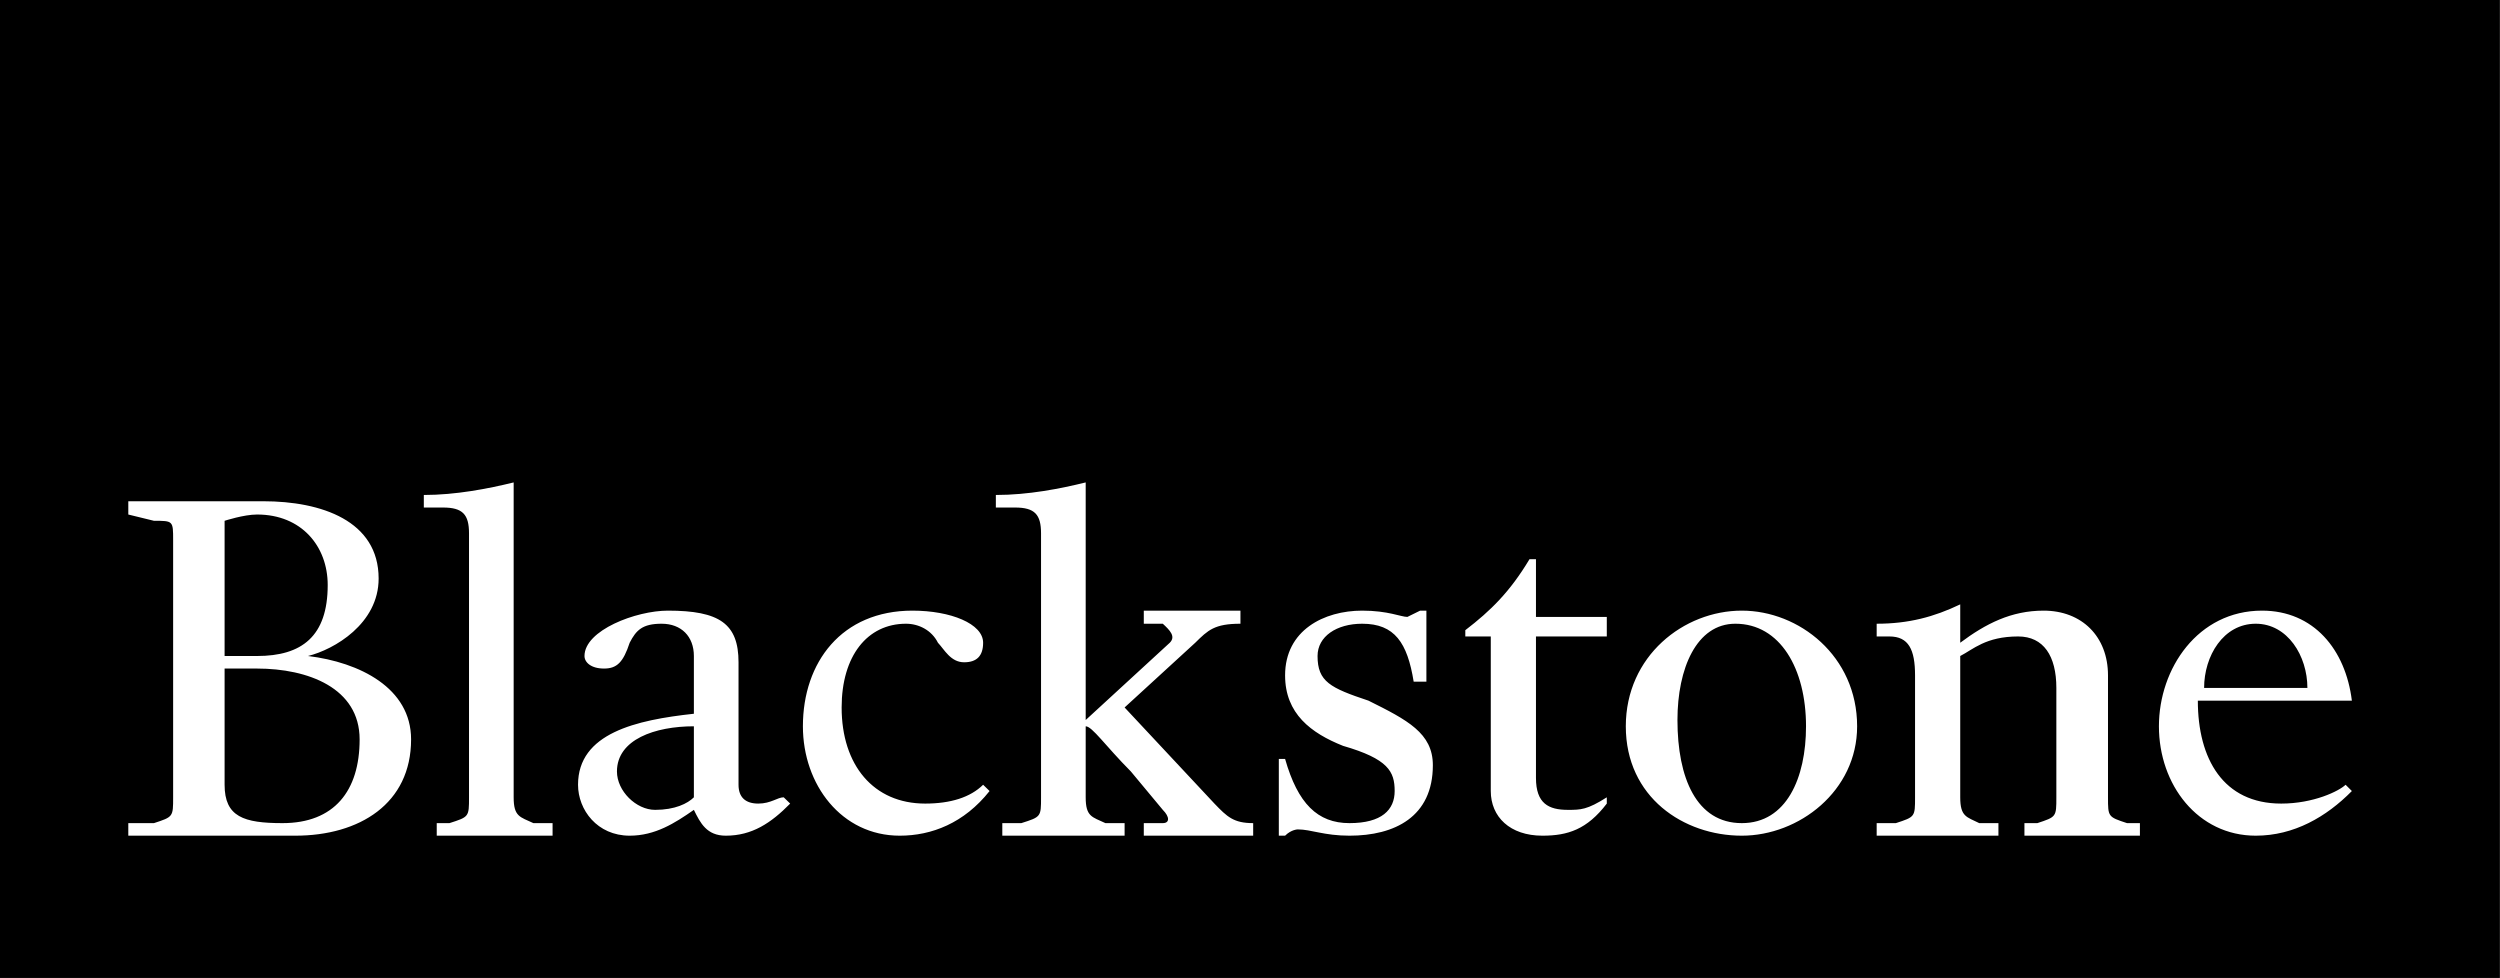
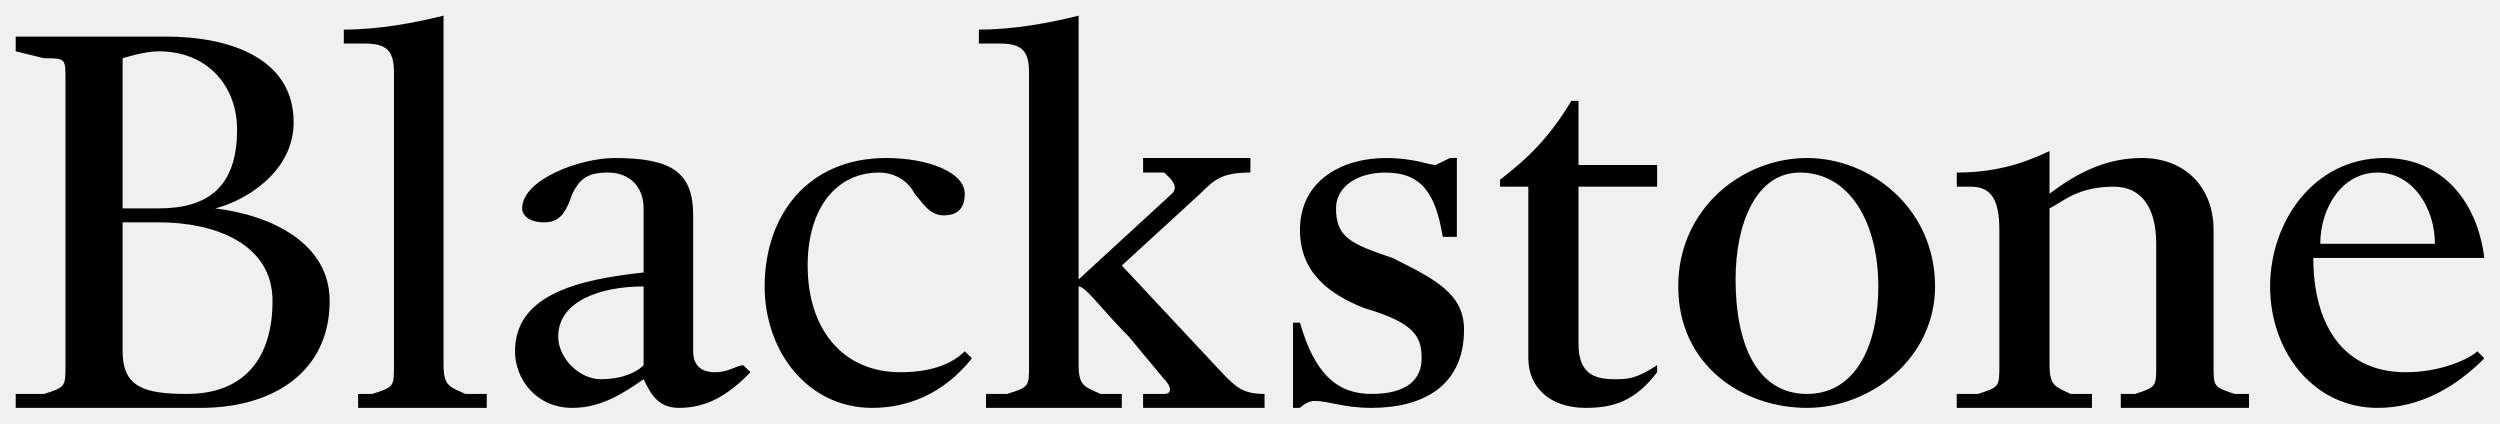
- <svg xmlns="http://www.w3.org/2000/svg" id="svg2" xml:space="preserve" height="195.57" width="500" version="1.0">
-   <path id="rectangle" d="m241.77 150.4h111.53v43.63h-111.53v-43.63z" transform="matrix(4.4831 0 0 -4.4831 -1083.9 869.85)" />
-   <path id="Blackstone" d="m316.91 837.79c3.24 0 6.43 1.09 6.43 4.31 0 2.52-2.48 3.96-3.94 4.32 2.88 0.35 5.75 1.78 5.75 4.65 0 3.58-2.87 5.37-6.46 5.37h-9.31v-0.7h1.43c1.07-0.35 1.07-0.35 1.07-1.44v-3.58-7.18-3.58c0-1.08 0-1.08-1.07-1.08-1.43-0.35-1.43-0.35-1.43-0.35v-0.74h7.53zm-2.16 1.09v7.54h1.81c2.49 0 3.94-1.09 3.94-3.96 0-2.15-1.45-3.93-3.94-3.93-0.74 0-1.81 0.35-1.81 0.35zm0 8.24v6.48c0 1.79 1.07 2.14 3.23 2.14 2.88 0 4.3-1.79 4.3-4.67 0-2.87-2.88-3.95-5.72-3.95h-1.81zm16.12 3.6v3.58c0 1.09 0.36 1.09 1.1 1.44h1.07v0.7h-6.46v-0.7h0.71c1.09-0.35 1.09-0.35 1.09-1.44v-3.58-11.14c0-1.05-0.35-1.44-1.45-1.44h-1.07v-0.7c1.78 0 3.59-0.35 5.01-0.7v5.36 8.62zm10.05 4.28c-1.06 0.74-2.16 1.44-3.58 1.44-1.81 0-2.88-1.44-2.88-2.84 0-2.88 3.24-3.61 6.46-3.96v-3.22c0-1.09-0.7-1.8-1.8-1.8-1.07 0-1.42 0.36-1.78 1.06-0.36 1.09-0.71 1.44-1.43 1.44-0.73 0-1.09-0.35-1.09-0.7 0-1.44 2.88-2.53 4.65-2.53 2.88 0 3.94 0.73 3.94 2.88v6.83c0 0.7 0.39 1.05 1.1 1.05s1.07-0.35 1.42-0.35l0.36 0.35c-1.07 1.09-2.13 1.79-3.59 1.79-1.06 0-1.42-0.7-1.78-1.44zm0-4.66c-2.16 0-4.29 0.73-4.29 2.52 0 1.09 1.07 2.14 2.13 2.14 1.1 0 1.81-0.35 2.16-0.7v-3.96zm16.13-4.66c0 0.74-0.36 1.09-1.06 1.09-0.75 0-1.1-0.71-1.46-1.09-0.35-0.7-1.07-1.06-1.78-1.06-2.16 0-3.59 1.8-3.59 4.67 0 3.22 1.78 5.36 4.66 5.36 1.42 0 2.52-0.35 3.23-1.05l0.36 0.35c-1.42 1.79-3.23 2.49-5.01 2.49-3.24 0-5.4-2.84-5.4-6.1 0-3.57 2.16-6.45 6.11-6.45 2.13 0 3.94 0.73 3.94 1.79zm5.72 5.04v3.58c0 1.09 0.36 1.09 1.1 1.44h1.07v0.7h-6.82v-0.7h1.06c1.1-0.35 1.1-0.35 1.1-1.44v-3.58-11.14c0-1.05-0.35-1.44-1.45-1.44h-1.07v-0.7c1.81 0 3.59-0.35 5.01-0.7v5.36 7.89l4.69-4.31c0.35-0.35 0-0.7-0.39-1.06h-1.06v-0.73h5.39v0.73c-1.45 0-1.81 0.36-2.52 1.06l-3.94 3.61c5.01 5.36 5.01 5.36 5.01 5.36 0.71 0.74 1.07 1.09 2.16 1.09v0.7h-6.1v-0.7h1.06c0.39 0 0.39-0.35 0-0.74-1.78-2.14-1.78-2.14-1.78-2.14-1.42-1.43-2.16-2.52-2.52-2.52v0.38zm11.83 5.37s-0.36 0-0.71 0.35h-0.35v-4.28h0.35c0.71 2.49 1.81 3.58 3.59 3.58 1.8 0 2.52-0.74 2.52-1.79 0-1.09-0.36-1.79-2.88-2.52-1.78-0.71-3.23-1.79-3.23-3.93 0-2.52 2.17-3.61 4.3-3.61 1.45 0 2.16 0.35 2.52 0.35l0.71-0.35h0.35v3.96h-0.71c-0.35-2.17-1.06-3.23-2.87-3.23-1.43 0-2.49 0.71-2.49 1.8 0 1.43 0.71 1.78 2.84 2.49 2.17 1.08 3.59 1.81 3.59 3.6 0 2.88-2.13 3.93-4.65 3.93-1.42 0-2.14-0.35-2.88-0.35zm10.76-2.14v-8.62h-1.42v-0.35c1.42-1.09 2.49-2.14 3.58-3.96h0.36v3.22h3.95v1.09h-3.95v7.89c0 1.43 0.71 1.78 1.78 1.78 0.71 0 1.07 0 2.17-0.7v0.35c-1.1 1.44-2.17 1.79-3.59 1.79-1.81 0-2.88-1.05-2.88-2.49zm7.53-3.61c0-3.92 3.23-6.45 6.47-6.45 3.19 0 6.43 2.53 6.43 6.45 0 3.61-3.24 6.1-6.43 6.1-3.24 0-6.47-2.14-6.47-6.1zm10.05 0c0-3.22-1.45-5.72-3.94-5.72-2.17 0-3.23 2.5-3.23 5.37 0 3.23 1.06 5.75 3.59 5.75 2.49 0 3.58-2.52 3.58-5.4zm13.96-2.14c0-1.78-0.71-2.87-2.13-2.87-1.81 0-2.52 0.73-3.23 1.09v4.3 3.58c0 1.09 0.36 1.09 1.06 1.44h1.07v0.7h-6.79v-0.7h1.07c1.07-0.35 1.07-0.35 1.07-1.44v-3.58-3.22c0-1.44-0.36-2.17-1.43-2.17h-0.71v-0.71c1.78 0 3.2-0.38 4.66-1.08v2.14c1.42-1.06 2.84-1.79 4.65-1.79 2.13 0 3.59 1.44 3.59 3.61v3.22 3.58c0 1.09 0 1.09 1.06 1.44h0.72v0.7h-6.44v-0.7h0.72c1.06-0.35 1.06-0.35 1.06-1.44v-3.58-2.52zm5.72 2.14c0-3.22 2.17-6.45 5.75-6.45 2.88 0 4.66 2.17 5.01 5.02h-8.59c0 3.25 1.42 5.74 4.65 5.74 1.81 0 3.23-0.7 3.59-1.05l0.35 0.35c-1.42 1.44-3.23 2.49-5.36 2.49-3.23 0-5.4-2.84-5.4-6.1zm2.52-2.14h5.76c0-1.78-1.1-3.58-2.88-3.58-1.81 0-2.88 1.8-2.88 3.58z" transform="matrix(3.5864 0 0 3.5864 -1083.9 -2904.4)" fill="#fff" />
+ <svg xmlns="http://www.w3.org/2000/svg" id="svg2" xml:space="preserve" version="1.0" viewBox="22.83 93.66 450.37 76.30">
+   <path id="Blackstone" d="m316.91 837.79c3.24 0 6.43 1.09 6.43 4.31 0 2.52-2.48 3.96-3.94 4.32 2.88 0.35 5.75 1.78 5.75 4.65 0 3.58-2.87 5.37-6.46 5.37h-9.31v-0.7h1.43c1.07-0.35 1.07-0.35 1.07-1.44v-3.58-7.18-3.58c0-1.08 0-1.08-1.07-1.08-1.43-0.35-1.43-0.35-1.43-0.35v-0.74h7.53zm-2.16 1.09v7.54h1.81c2.49 0 3.94-1.09 3.94-3.96 0-2.15-1.45-3.93-3.94-3.93-0.74 0-1.81 0.35-1.81 0.35zm0 8.24v6.48c0 1.79 1.07 2.14 3.23 2.14 2.88 0 4.3-1.79 4.3-4.67 0-2.87-2.88-3.95-5.72-3.95h-1.81zm16.12 3.6v3.58c0 1.09 0.36 1.09 1.1 1.44h1.07v0.7h-6.46v-0.7h0.71c1.09-0.35 1.09-0.35 1.09-1.44v-3.58-11.14c0-1.05-0.35-1.44-1.45-1.44h-1.07v-0.7c1.78 0 3.59-0.35 5.01-0.7v5.36 8.62zm10.05 4.28c-1.06 0.74-2.16 1.44-3.58 1.44-1.81 0-2.88-1.44-2.88-2.84 0-2.88 3.24-3.61 6.46-3.96v-3.22c0-1.09-0.7-1.8-1.8-1.8-1.07 0-1.42 0.36-1.78 1.06-0.36 1.09-0.71 1.44-1.43 1.44-0.73 0-1.09-0.35-1.09-0.7 0-1.44 2.88-2.53 4.65-2.53 2.88 0 3.94 0.73 3.94 2.88v6.83c0 0.7 0.39 1.05 1.1 1.05s1.07-0.35 1.42-0.35l0.36 0.35c-1.07 1.09-2.13 1.79-3.59 1.79-1.06 0-1.42-0.7-1.78-1.44zm0-4.66c-2.16 0-4.29 0.73-4.29 2.52 0 1.09 1.07 2.14 2.13 2.14 1.1 0 1.81-0.35 2.16-0.7v-3.96zm16.13-4.66c0 0.74-0.36 1.09-1.06 1.09-0.75 0-1.1-0.71-1.46-1.09-0.35-0.7-1.07-1.06-1.78-1.06-2.16 0-3.59 1.8-3.59 4.67 0 3.22 1.78 5.36 4.66 5.36 1.42 0 2.52-0.35 3.23-1.05l0.36 0.35c-1.42 1.79-3.23 2.49-5.01 2.49-3.24 0-5.4-2.84-5.4-6.1 0-3.57 2.16-6.45 6.11-6.45 2.13 0 3.94 0.73 3.94 1.79zm5.72 5.04v3.58c0 1.09 0.36 1.09 1.1 1.44h1.07v0.7h-6.82v-0.7h1.06c1.1-0.35 1.1-0.35 1.1-1.44v-3.58-11.14c0-1.05-0.35-1.44-1.45-1.44h-1.07v-0.7c1.81 0 3.59-0.35 5.01-0.7v5.36 7.89l4.69-4.31c0.35-0.35 0-0.7-0.39-1.06h-1.06v-0.73h5.39v0.73c-1.45 0-1.81 0.36-2.52 1.06l-3.94 3.61c5.01 5.36 5.01 5.36 5.01 5.36 0.71 0.74 1.07 1.09 2.16 1.09v0.7h-6.1v-0.7h1.06c0.39 0 0.39-0.35 0-0.74-1.78-2.14-1.78-2.14-1.78-2.14-1.42-1.43-2.16-2.52-2.52-2.52v0.38zm11.83 5.37s-0.36 0-0.71 0.35h-0.35v-4.28h0.35c0.71 2.49 1.81 3.58 3.59 3.58 1.8 0 2.52-0.74 2.52-1.79 0-1.09-0.36-1.79-2.88-2.52-1.78-0.71-3.23-1.79-3.23-3.93 0-2.52 2.17-3.61 4.3-3.61 1.45 0 2.16 0.35 2.52 0.35l0.71-0.35h0.35v3.96h-0.71c-0.35-2.17-1.06-3.23-2.87-3.23-1.43 0-2.49 0.71-2.49 1.8 0 1.43 0.71 1.78 2.84 2.49 2.17 1.08 3.59 1.81 3.59 3.6 0 2.88-2.13 3.93-4.65 3.93-1.42 0-2.14-0.35-2.88-0.35zm10.76-2.14v-8.62h-1.42v-0.35c1.42-1.09 2.49-2.14 3.58-3.96h0.36v3.22h3.95v1.09h-3.95v7.89c0 1.43 0.71 1.78 1.78 1.78 0.71 0 1.07 0 2.17-0.7v0.35c-1.1 1.44-2.17 1.79-3.59 1.79-1.81 0-2.88-1.05-2.88-2.49zm7.53-3.61c0-3.92 3.23-6.45 6.47-6.45 3.19 0 6.43 2.53 6.43 6.45 0 3.61-3.24 6.1-6.43 6.1-3.24 0-6.47-2.14-6.47-6.1zm10.05 0c0-3.22-1.45-5.72-3.94-5.72-2.17 0-3.23 2.5-3.23 5.37 0 3.23 1.06 5.75 3.59 5.75 2.49 0 3.58-2.52 3.58-5.4zm13.96-2.14c0-1.78-0.71-2.87-2.13-2.87-1.81 0-2.52 0.73-3.23 1.09v4.3 3.58c0 1.09 0.36 1.09 1.06 1.44h1.07v0.7h-6.79v-0.7h1.07c1.07-0.35 1.07-0.35 1.07-1.44v-3.58-3.22c0-1.44-0.36-2.17-1.43-2.17h-0.71v-0.71c1.78 0 3.2-0.38 4.66-1.08v2.14c1.42-1.06 2.84-1.79 4.65-1.79 2.13 0 3.59 1.44 3.59 3.61v3.22 3.58c0 1.09 0 1.09 1.06 1.44h0.72v0.7h-6.44v-0.7h0.72c1.06-0.35 1.06-0.35 1.06-1.44v-3.58-2.52zm5.72 2.14c0-3.22 2.17-6.45 5.75-6.45 2.88 0 4.66 2.17 5.01 5.02h-8.59c0 3.25 1.42 5.74 4.65 5.74 1.81 0 3.23-0.7 3.59-1.05l0.35 0.35c-1.42 1.44-3.23 2.49-5.36 2.49-3.23 0-5.4-2.84-5.4-6.1zm2.52-2.14h5.76c0-1.78-1.1-3.58-2.88-3.58-1.81 0-2.88 1.8-2.88 3.58z" transform="matrix(3.5864 0 0 3.5864 -1083.9 -2904.4)" fill="#000" />
</svg>
